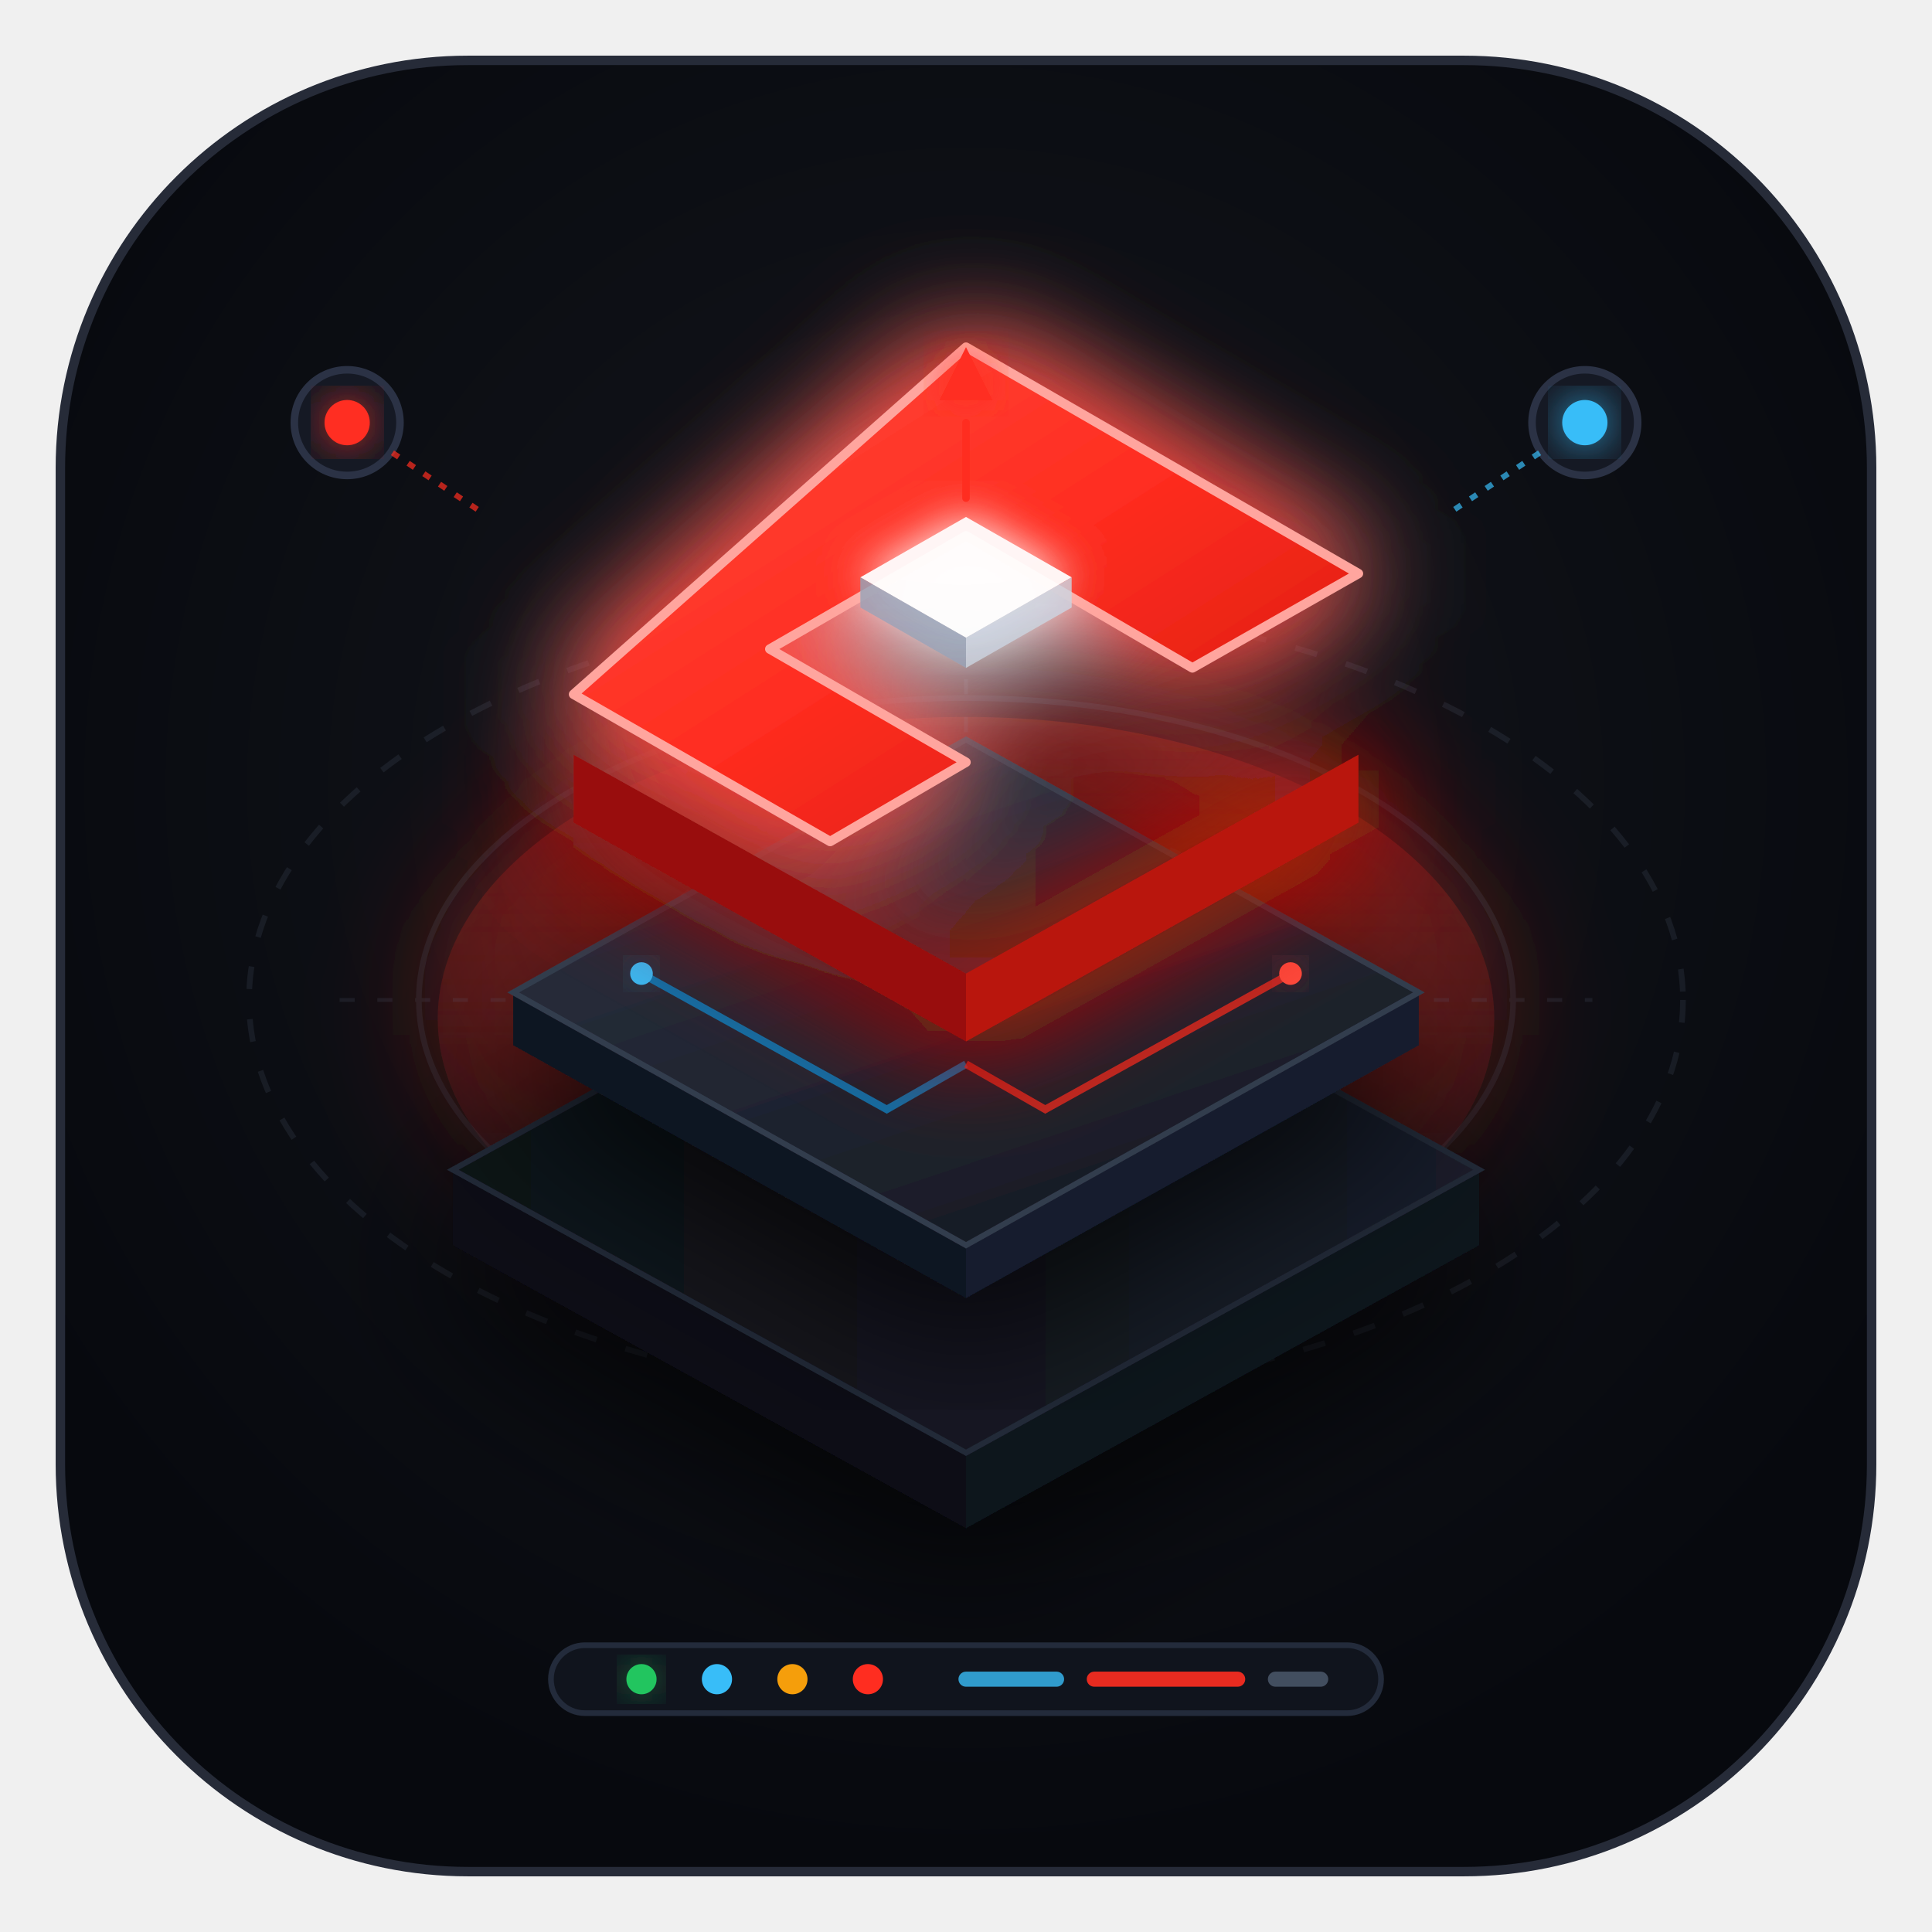
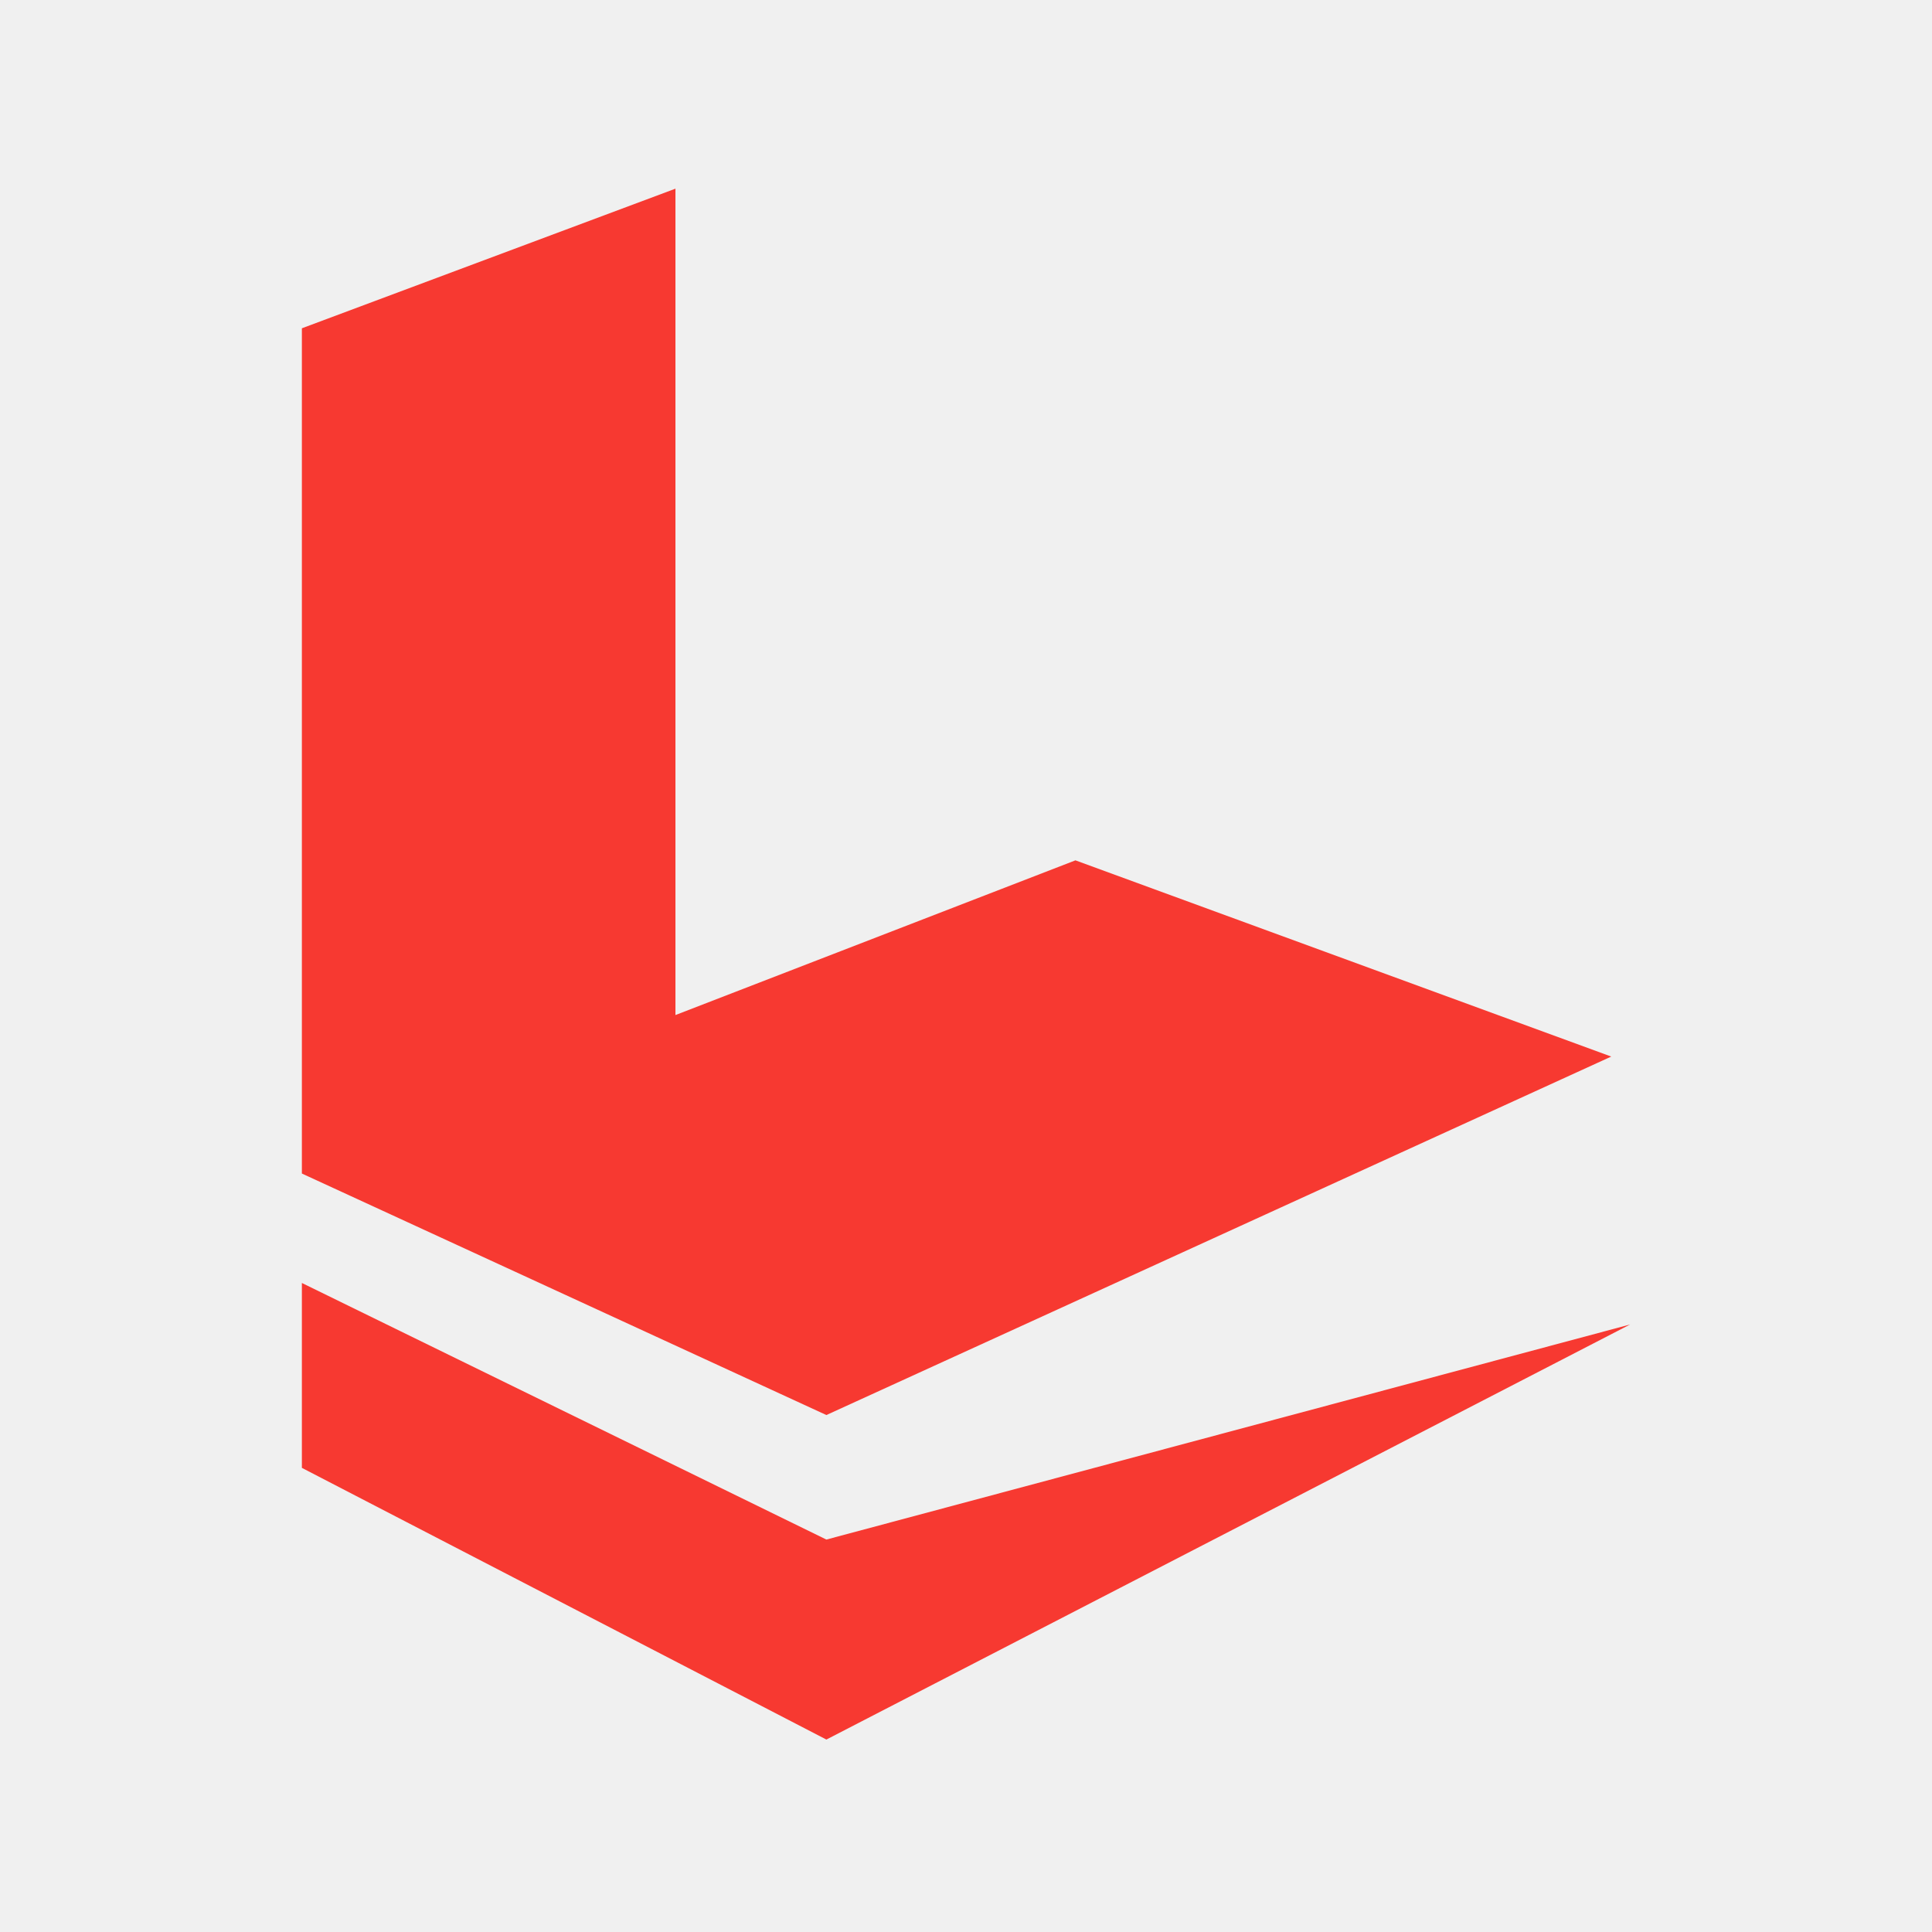
<svg xmlns="http://www.w3.org/2000/svg" viewBox="0 0 512 512" width="100%" height="100%">
-   <defs>
-     <radialGradient id="bg-glow" cx="50%" cy="40%" r="60%">
-       <stop offset="0%" stop-color="#1E1318" />
-       <stop offset="40%" stop-color="#0F1117" />
-       <stop offset="100%" stop-color="#07090E" />
-     </radialGradient>
-     <linearGradient id="laravel-grad" x1="0%" y1="0%" x2="100%" y2="100%">
-       <stop offset="0%" stop-color="#FF4B3E" />
-       <stop offset="50%" stop-color="#FF2D20" />
-       <stop offset="100%" stop-color="#D1180C" />
-     </linearGradient>
-     <linearGradient id="laravel-glow-grad" x1="0%" y1="0%" x2="0%" y2="100%">
-       <stop offset="0%" stop-color="#FF2D20" stop-opacity="0.8" />
-       <stop offset="100%" stop-color="#FF2D20" stop-opacity="0" />
-     </linearGradient>
-     <linearGradient id="deck-top" x1="20%" y1="0%" x2="80%" y2="100%">
-       <stop offset="0%" stop-color="#2D3342" />
-       <stop offset="100%" stop-color="#151922" />
-     </linearGradient>
-     <linearGradient id="deck-edge" x1="0%" y1="0%" x2="100%" y2="0%">
-       <stop offset="0%" stop-color="#0F1218" />
-       <stop offset="100%" stop-color="#1A1F2B" />
-     </linearGradient>
-     <linearGradient id="cyber-cyan" x1="0%" y1="0%" x2="100%" y2="100%">
-       <stop offset="0%" stop-color="#38BDF8" />
-       <stop offset="100%" stop-color="#0284C7" />
-     </linearGradient>
-     <linearGradient id="glow-gold" x1="0%" y1="0%" x2="100%" y2="100%">
-       <stop offset="0%" stop-color="#FBBF24" />
-       <stop offset="100%" stop-color="#F59E0B" />
-     </linearGradient>
-     <filter id="core-glow" x="-50%" y="-50%" width="200%" height="200%">
-       <feGaussianBlur in="SourceGraphic" stdDeviation="16" result="blur" />
-       <feMerge>
-         <feMergeNode in="blur" />
-         <feMergeNode in="blur" />
-         <feMergeNode in="SourceGraphic" />
-       </feMerge>
-     </filter>
-     <filter id="soft-glow" x="-30%" y="-30%" width="160%" height="160%">
-       <feGaussianBlur stdDeviation="6" result="blur" />
-       <feComposite in="SourceGraphic" in2="blur" operator="over" />
-     </filter>
-     <filter id="drop-shadow" x="-20%" y="-20%" width="140%" height="140%">
-       <feDropShadow dx="0" dy="16" stdDeviation="20" flood-color="#000000" flood-opacity="0.7" />
-     </filter>
-   </defs>
-   <rect x="16" y="16" width="480" height="480" rx="108" fill="url(#bg-glow)" stroke="#262B38" stroke-width="2.5" />
-   <ellipse cx="256" cy="270" rx="140" ry="80" fill="url(#laravel-glow-grad)" filter="url(#core-glow)" opacity="0.45" />
-   <g opacity="0.15">
-     <ellipse cx="256" cy="265" rx="190" ry="105" fill="none" stroke="#64748B" stroke-width="1.5" stroke-dasharray="6 8" />
-     <ellipse cx="256" cy="265" rx="145" ry="80" fill="none" stroke="#64748B" stroke-width="1.5" />
-     <ellipse cx="256" cy="265" rx="90" ry="50" fill="none" stroke="#64748B" stroke-width="1" stroke-dasharray="3 5" />
-     <line x1="256" y1="130" x2="256" y2="400" stroke="#64748B" stroke-width="1" stroke-dasharray="4 6" />
-     <line x1="90" y1="265" x2="422" y2="265" stroke="#64748B" stroke-width="1" stroke-dasharray="4 6" />
-   </g>
-   <g filter="url(#drop-shadow)">
-     <path d="M 120 310 L 256 385 L 256 405 L 120 330 Z" fill="#0A0D14" />
-     <path d="M 256 385 L 392 310 L 392 330 L 256 405 Z" fill="#0F131D" />
-     <path d="M 120 310 L 256 235 L 392 310 L 256 385 Z" fill="url(#deck-edge)" stroke="#222938" stroke-width="1.5" />
-   </g>
-   <g transform="translate(0, -32)" filter="url(#drop-shadow)">
-     <path d="M 136 295 L 256 362 L 256 376 L 136 309 Z" fill="#111622" />
-     <path d="M 256 362 L 376 295 L 376 309 L 256 376 Z" fill="#181E2E" />
-     <path d="M 136 295 L 256 228 L 376 295 L 256 362 Z" fill="url(#deck-top)" stroke="#333C4E" stroke-width="1.5" />
-     <path d="M 170 290 L 235 326 L 256 314" fill="none" stroke="#0284C7" stroke-width="2" opacity="0.8" />
-     <circle cx="170" cy="290" r="3" fill="#38BDF8" filter="url(#soft-glow)" />
-     <path d="M 342 290 L 277 326 L 256 314" fill="none" stroke="#FF2D20" stroke-width="2" opacity="0.7" />
-     <circle cx="342" cy="290" r="3" fill="#FF4B3E" filter="url(#soft-glow)" />
-   </g>
-   <g transform="translate(0, -68)" filter="url(#core-glow)">
-     <path d="M 152 268 L 256 326 L 256 344 L 152 286 Z" fill="#991107" />
-     <path d="M 256 326 L 360 268 L 360 286 L 256 344 Z" fill="#B91409" />
-     <path d="M 256 160               L 360 220               L 316 245               L 256 210               L 204 240               L 256 270               L 220 291               L 152 252 Z" fill="url(#laravel-grad)" stroke="#FFA59E" stroke-width="2.5" stroke-linejoin="round" />
-     <path d="M 256 205 L 284 221 L 256 237 L 228 221 Z" fill="#FFFFFF" opacity="0.95" filter="url(#soft-glow)" />
-     <path d="M 256 237 L 284 221 L 284 229 L 256 245 Z" fill="#CBD5E1" opacity="0.8" />
-     <path d="M 228 221 L 256 237 L 256 245 L 228 229 Z" fill="#94A3B8" opacity="0.8" />
-   </g>
-   <g transform="translate(92, 112)">
-     <circle cx="0" cy="0" r="14" fill="#151924" stroke="#2B3245" stroke-width="2" />
-     <circle cx="0" cy="0" r="6" fill="#FF2D20" filter="url(#soft-glow)" />
-     <line x1="12" y1="8" x2="36" y2="24" stroke="#FF2D20" stroke-width="1.5" stroke-dasharray="2 3" opacity="0.7" />
-   </g>
-   <g transform="translate(420, 112)">
-     <circle cx="0" cy="0" r="14" fill="#151924" stroke="#2B3245" stroke-width="2" />
-     <circle cx="0" cy="0" r="6" fill="#38BDF8" filter="url(#soft-glow)" />
-     <line x1="-12" y1="8" x2="-36" y2="24" stroke="#38BDF8" stroke-width="1.5" stroke-dasharray="2 3" opacity="0.7" />
-   </g>
-   <polygon points="256,92 263,106 249,106" fill="#FF2D20" filter="url(#soft-glow)" />
-   <line x1="256" y1="112" x2="256" y2="132" stroke="#FF2D20" stroke-width="2" stroke-linecap="round" />
-   <g transform="translate(146, 436)">
-     <rect x="0" y="0" width="220" height="18" rx="9" fill="#10141D" stroke="#232B3B" stroke-width="1.5" />
-     <circle cx="24" cy="9" r="4" fill="#22C55E" filter="url(#soft-glow)" />
-     <circle cx="44" cy="9" r="4" fill="#38BDF8" />
-     <circle cx="64" cy="9" r="4" fill="#F59E0B" />
-     <circle cx="84" cy="9" r="4" fill="#FF2D20" />
-     <rect x="108" y="7" width="28" height="4" rx="2" fill="#38BDF8" opacity="0.8" />
-     <rect x="142" y="7" width="42" height="4" rx="2" fill="#FF2D20" opacity="0.9" />
-     <rect x="190" y="7" width="16" height="4" rx="2" fill="#64748B" opacity="0.6" />
-   </g>
+   <path d="M 80 87 L 179 50 L 179 269 L 285 228 L 427 280 L 219 375 L 80 311 Z" fill="#F73931" />
+   <path d="M 80 340 L 219 408 L 432 351 L 219 461 L 80 389 Z" fill="#F73931" />
</svg>
